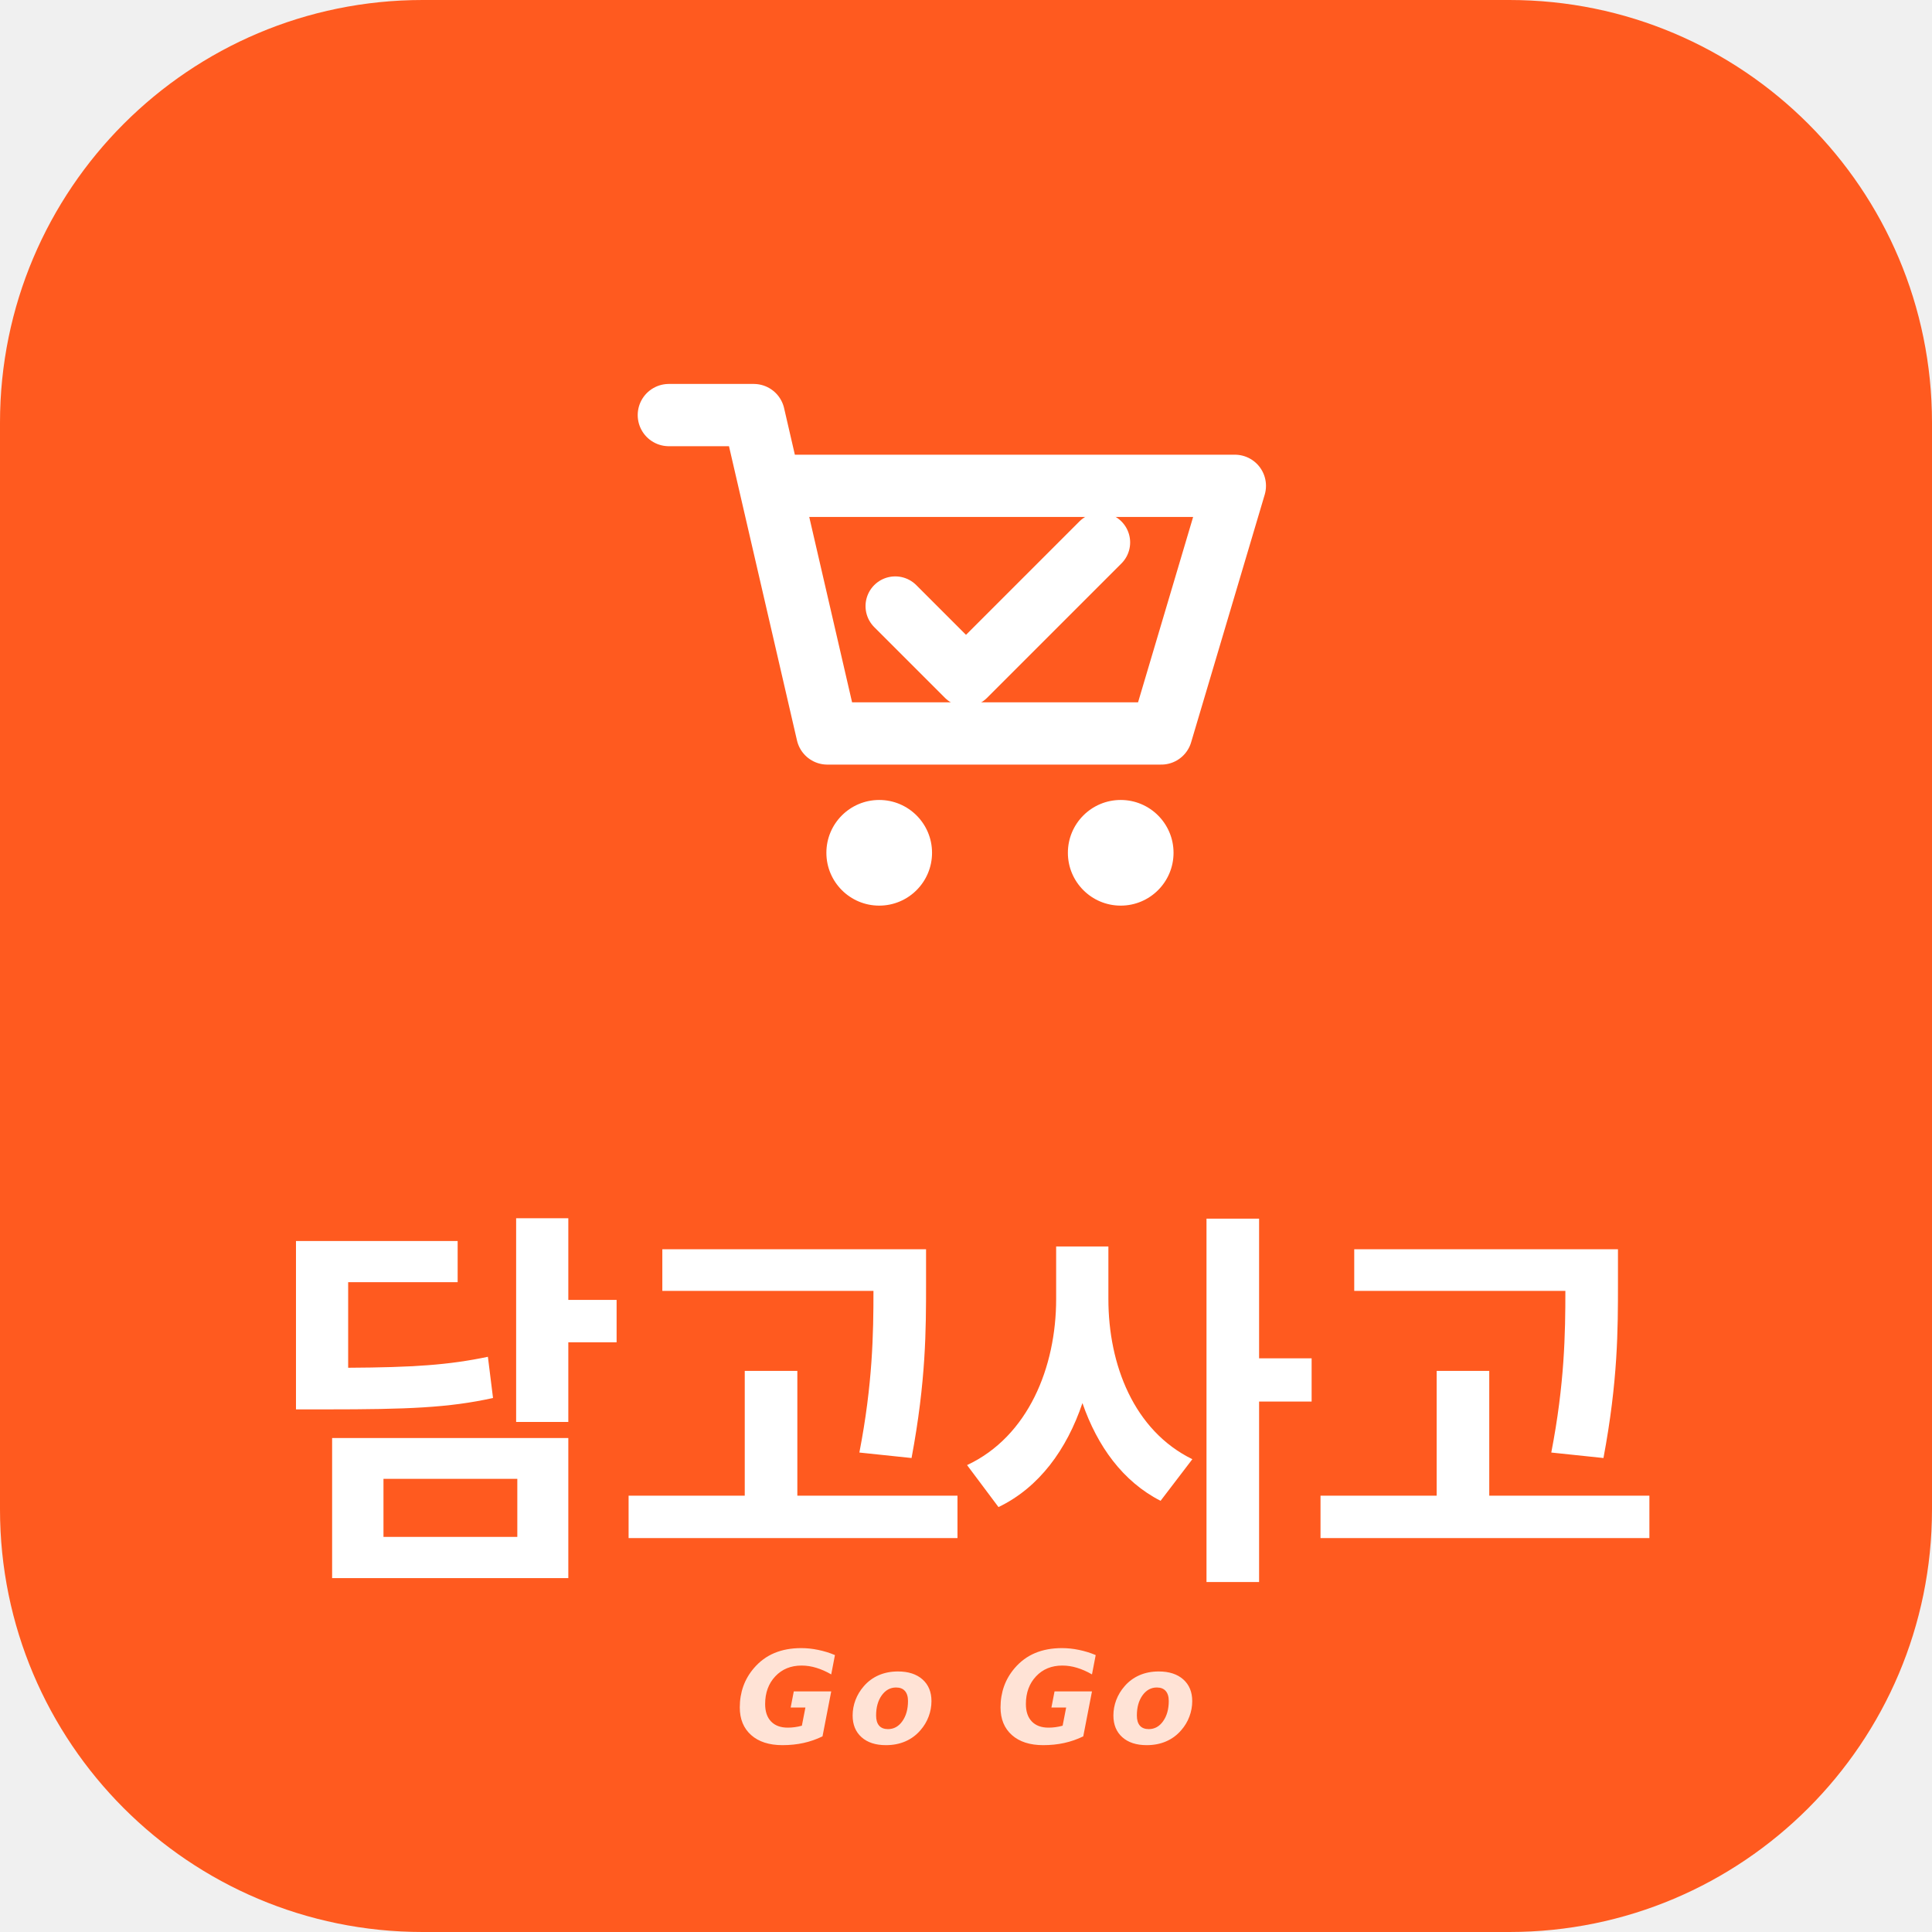
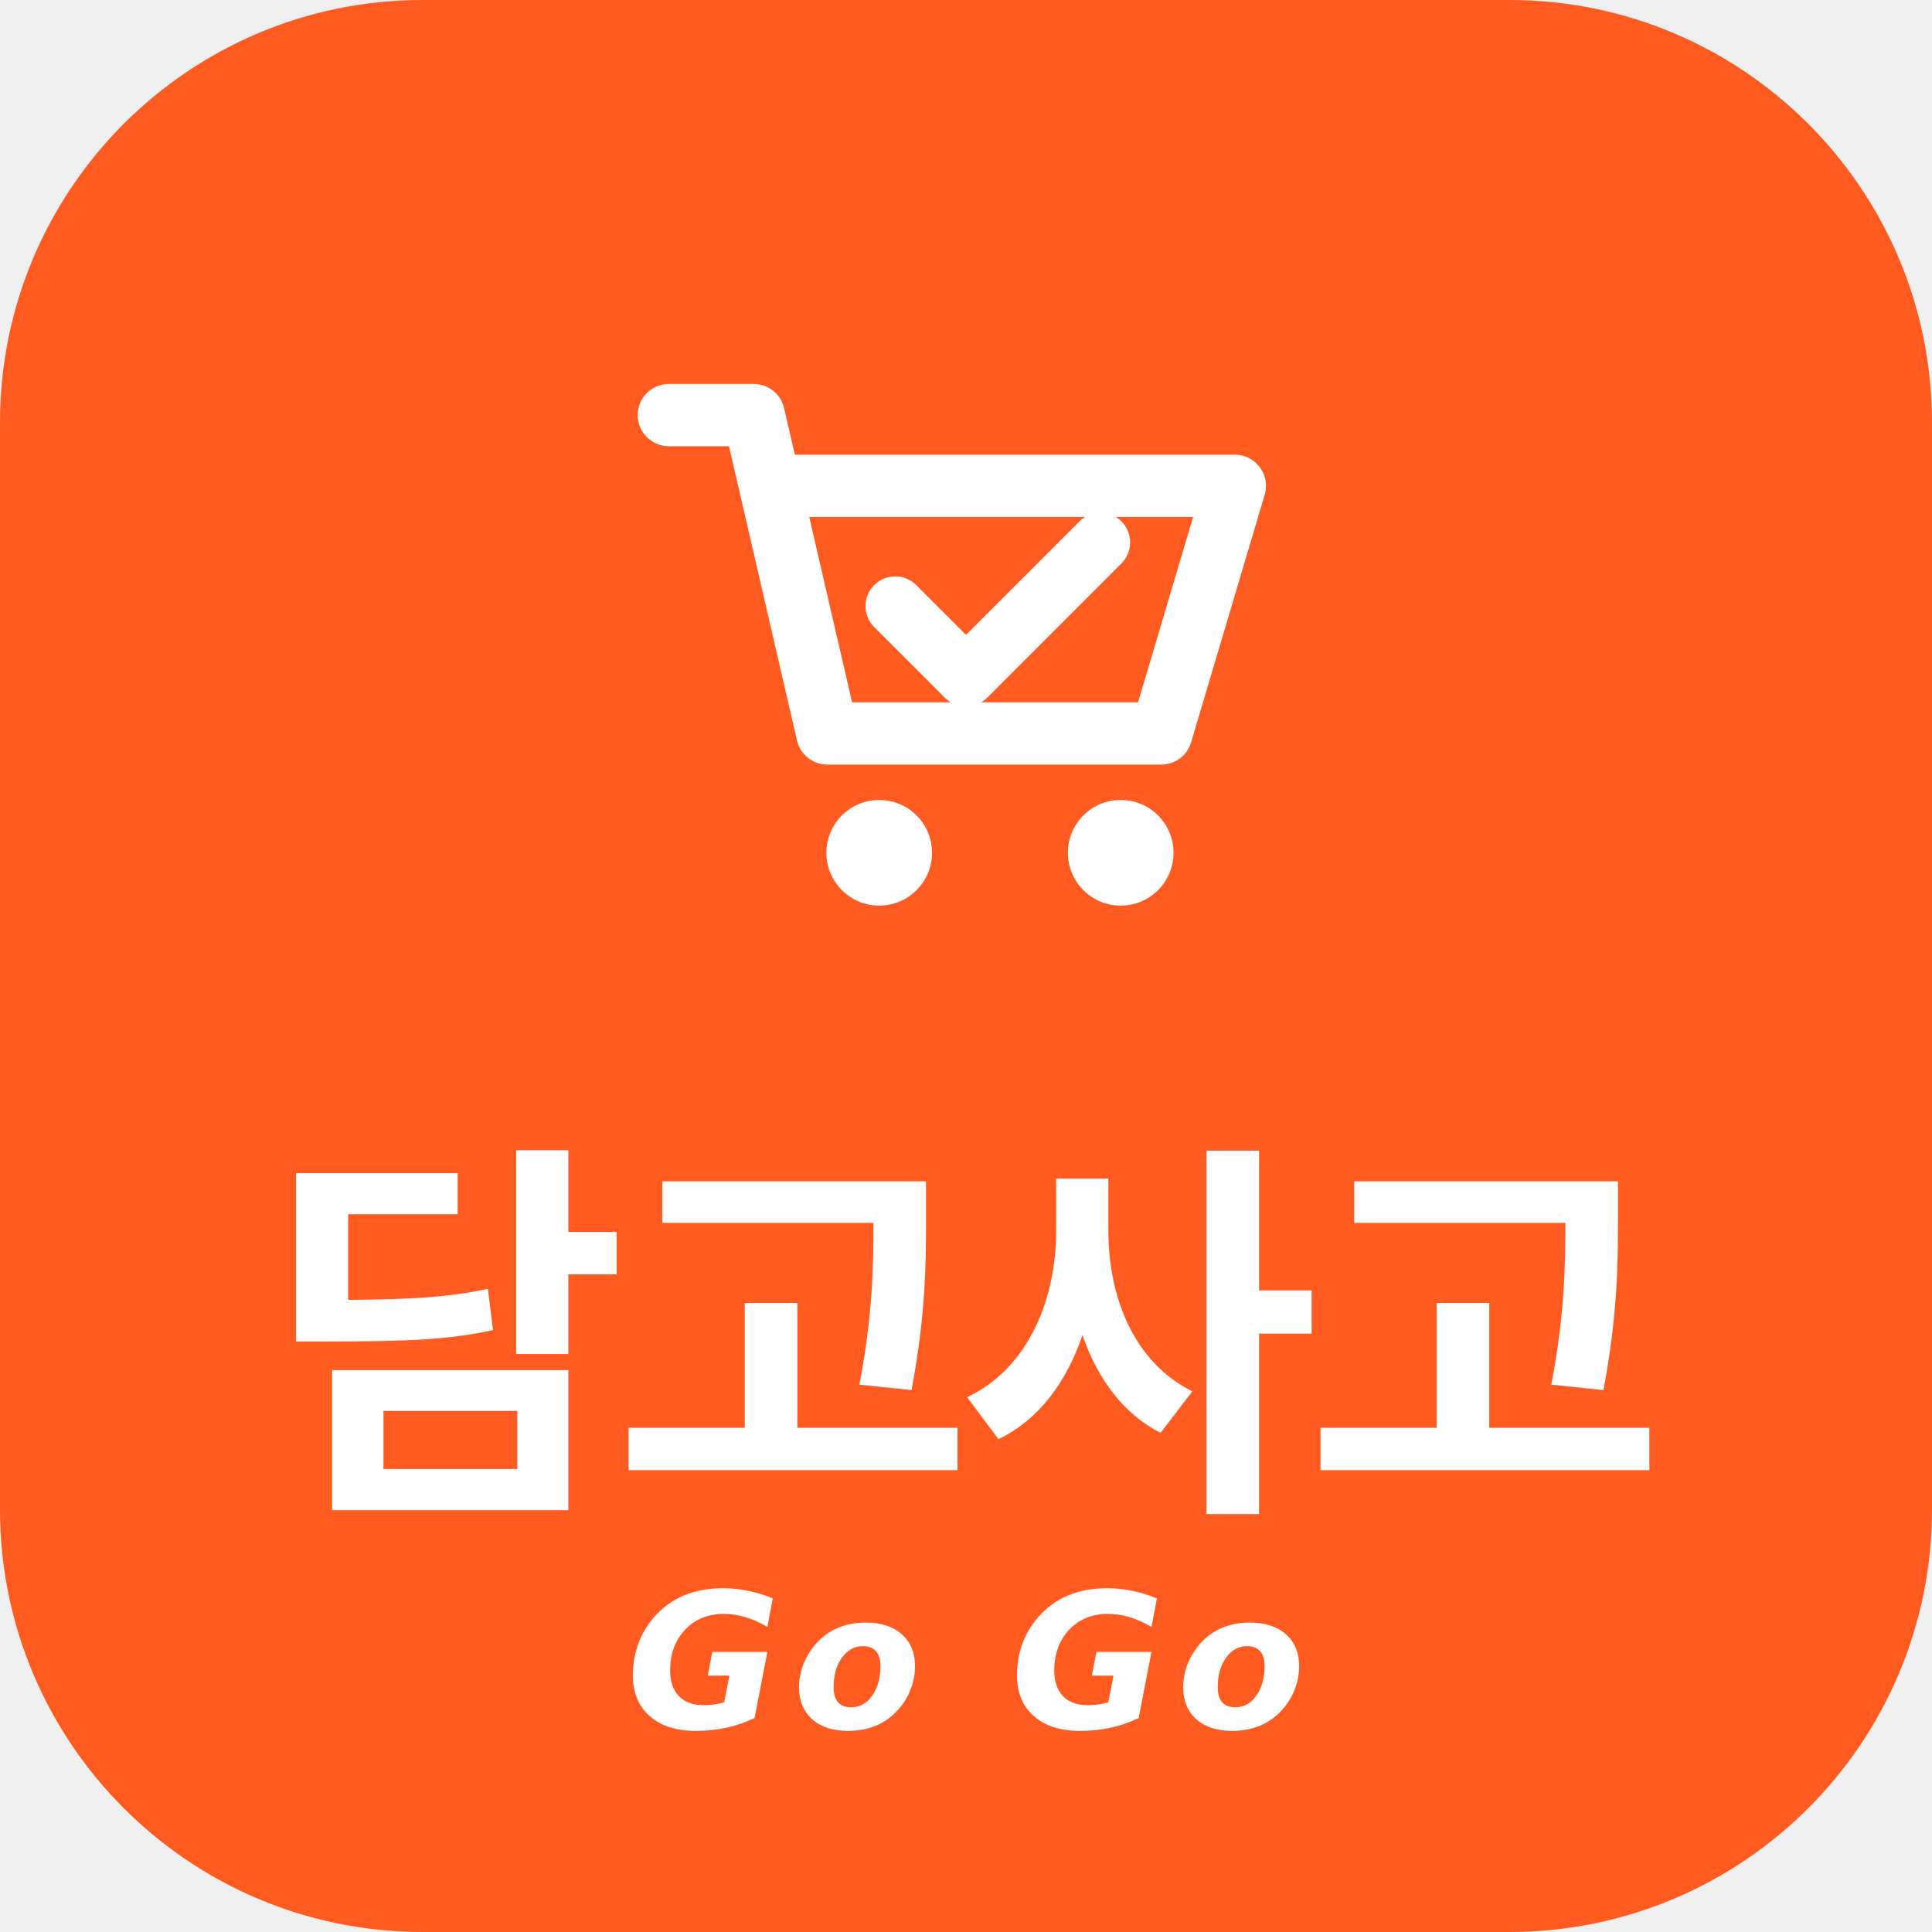
<svg xmlns="http://www.w3.org/2000/svg" viewBox="0 0 512 512">
  <rect width="512" height="512" rx="112" fill="#FF5A1F" />
  <g transform="translate(136,50) scale(3.75)" fill="none" stroke="#fff" stroke-linecap="round" stroke-linejoin="round">
    <path d="M11 16h6l5.2 22.5h23.6L51 21H19.6" stroke-width="4.4" />
    <path d="M27 29.5l5 5 9.5-9.5" stroke-width="4.2" />
  </g>
  <circle cx="233" cy="226" r="14" fill="#fff" />
  <circle cx="297" cy="226" r="14" fill="#fff" />
-   <text x="256" y="410" text-anchor="middle" font-family="Noto Sans CJK KR" font-weight="900" font-size="104" fill="#fff" letter-spacing="-4">담고사고</text>
-   <text x="256" y="462" text-anchor="middle" font-family="DejaVu Sans" font-style="italic" font-weight="bold" font-size="34" fill="#FFE3D6" letter-spacing="2">Go Go</text>
+   <text x="256" y="392" text-anchor="middle" font-family="Noto Sans CJK KR" font-weight="900" font-size="104" fill="#fff" letter-spacing="-4">담고사고</text>
+   <text x="256" y="458" text-anchor="middle" font-family="DejaVu Sans" font-style="italic" font-weight="bold" font-size="50" fill="#FFFFFF" letter-spacing="3">Go Go</text>
</svg>
